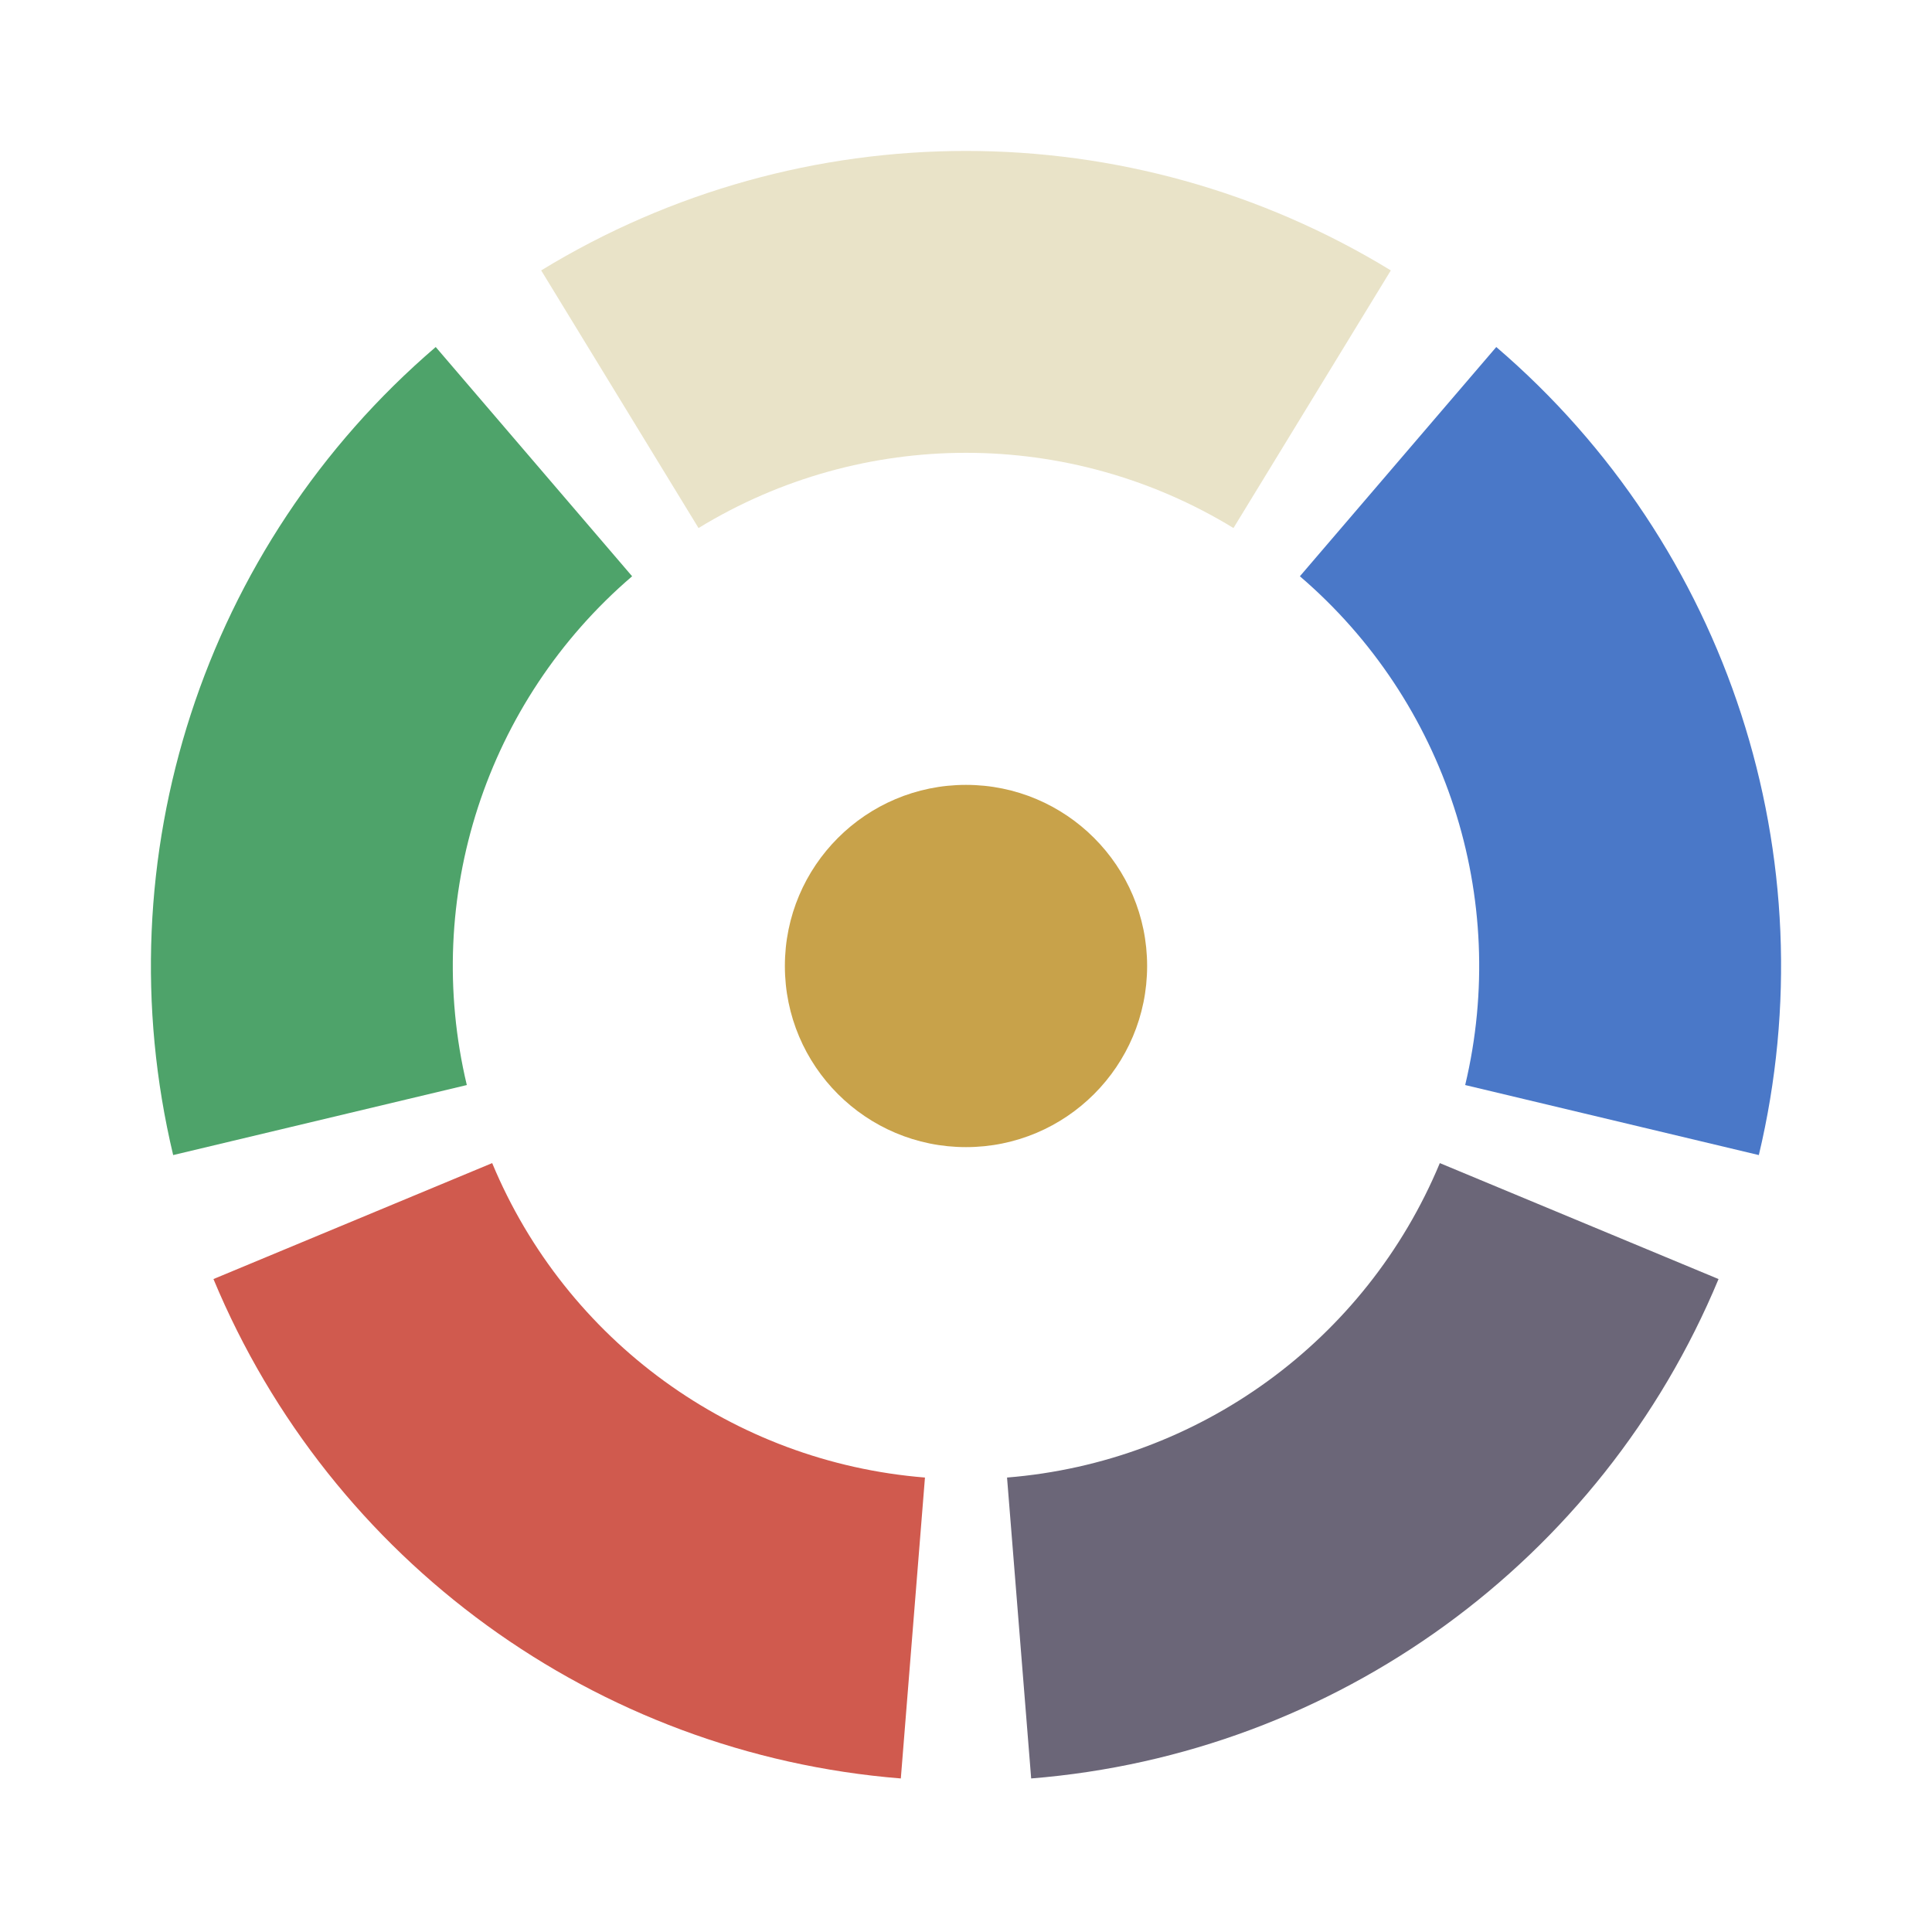
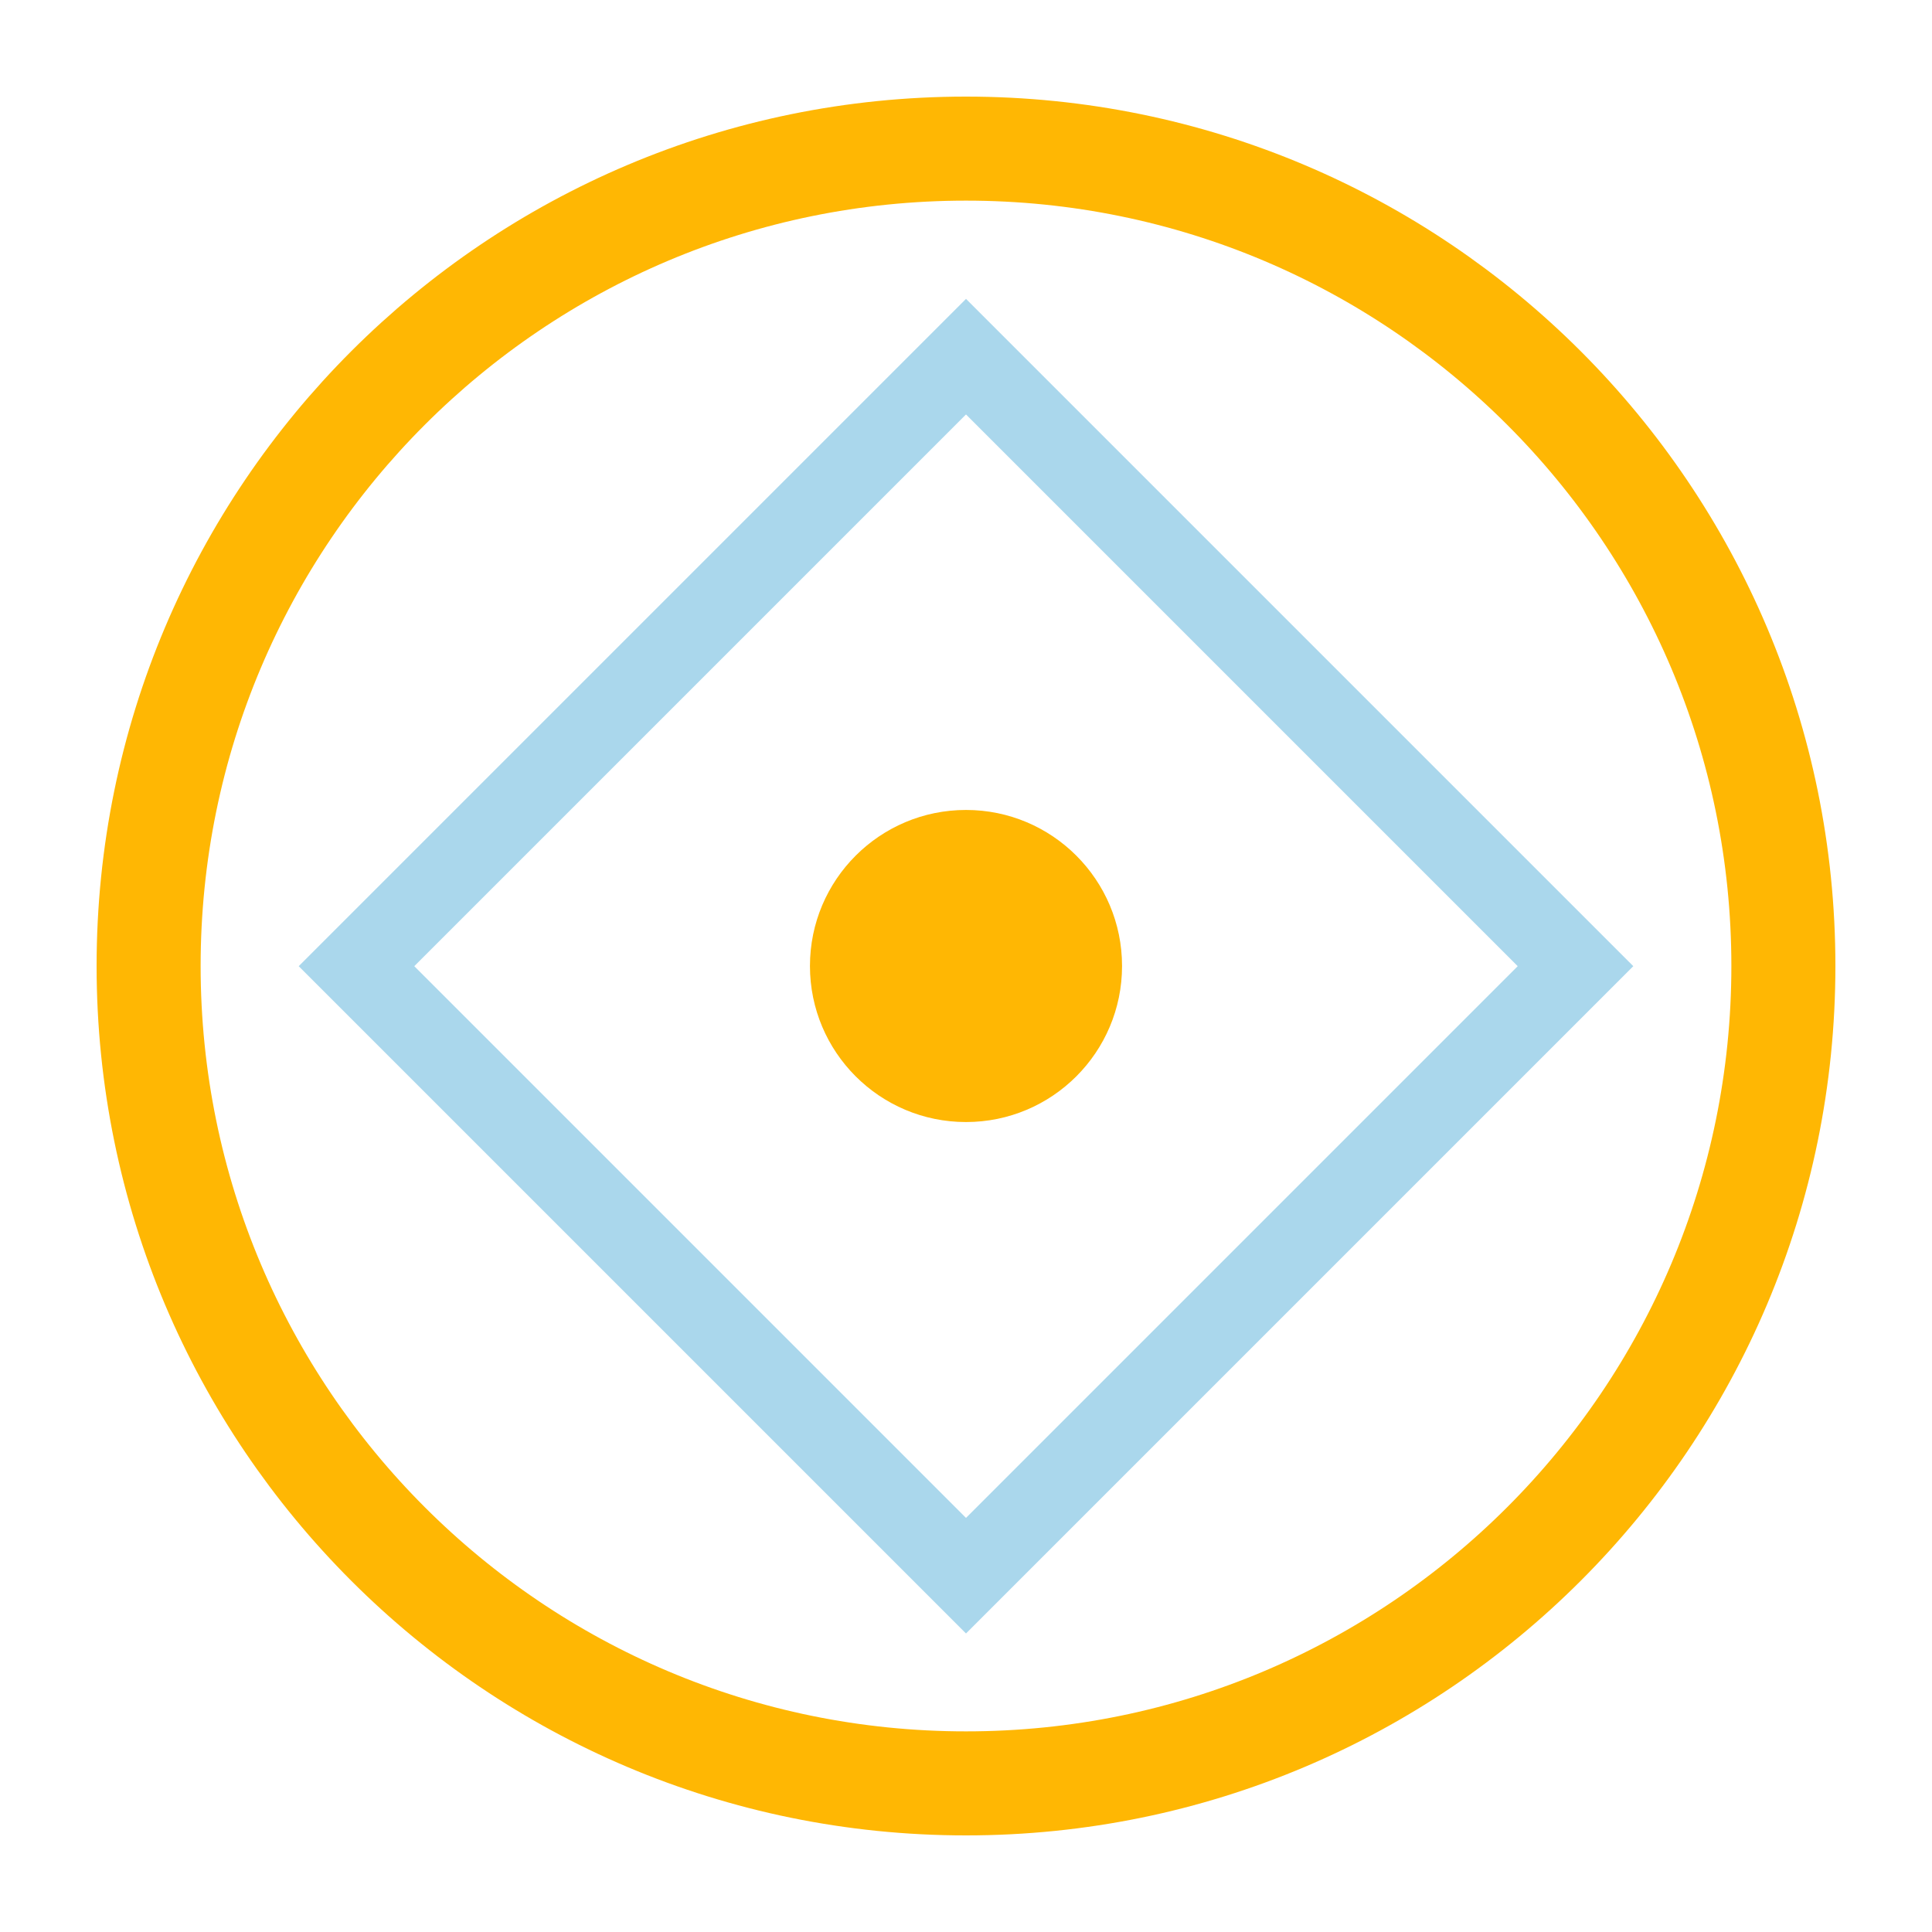
- <svg xmlns="http://www.w3.org/2000/svg" viewBox="0 0 256 256" width="256" height="256">
-   <path d="M 71.709 35.83 A 108 108 0 0 1 184.291 35.83 L 163.442 69.967 A 68 68 0 0 0 92.558 69.967 Z" fill="#e9e3c8" />
-   <path d="M 198.264 45.982 A 108 108 0 0 1 233.054 153.053 L 194.145 143.774 A 68 68 0 0 0 172.241 76.359 Z" fill="#4a78c8" />
-   <path d="M 227.716 169.481 A 108 108 0 0 1 136.636 235.654 L 133.438 195.782 A 68 68 0 0 0 190.784 154.117 Z" fill="#6b6678" />
-   <path d="M 119.364 235.654 A 108 108 0 0 1 28.284 169.481 L 65.216 154.117 A 68 68 0 0 0 122.562 195.782 Z" fill="#d05a4e" />
-   <path d="M 22.946 153.053 A 108 108 0 0 1 57.736 45.982 L 83.759 76.359 A 68 68 0 0 0 61.855 143.774 Z" fill="#4ea36a" />
-   <circle cx="128" cy="128" r="24" fill="#c8a24a" />
+ <svg xmlns="http://www.w3.org/2000/svg" width="28" height="28" viewBox="0 0 26 26" fill="none" role="img" aria-label="Arbiters Grimoire sigil">
+   <circle cx="13" cy="13" r="11" stroke="#ffb703" stroke-width="1.4" />
+   <rect x="13" y="4.8" width="11.6" height="11.6" transform="rotate(45 13 4.8)" stroke="#8ecae6" stroke-width="1.1" opacity="0.75" />
+   <circle cx="13" cy="13" r="2.1" fill="#ffb703" />
</svg>
